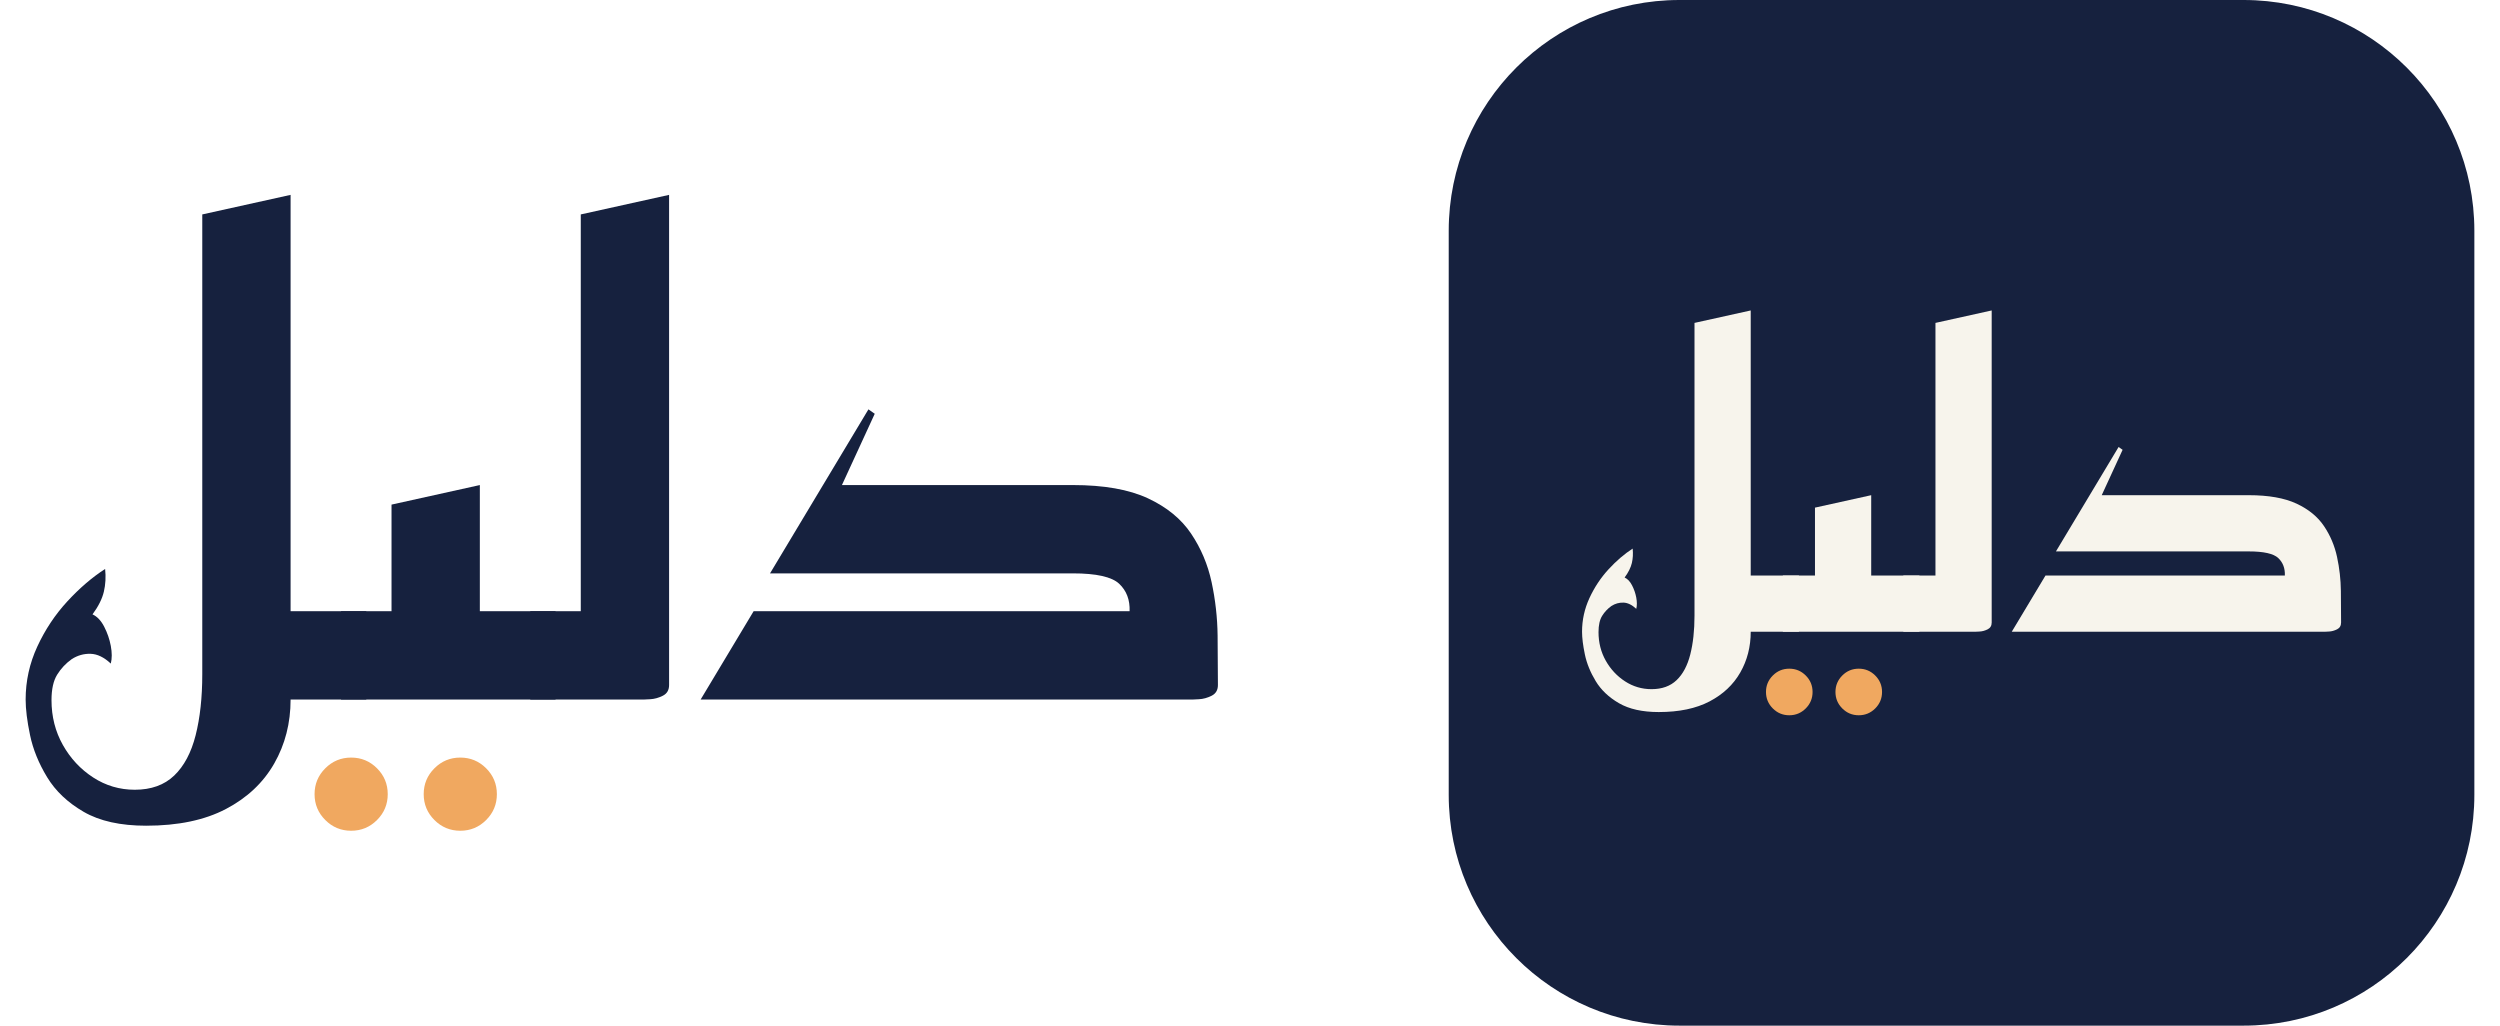
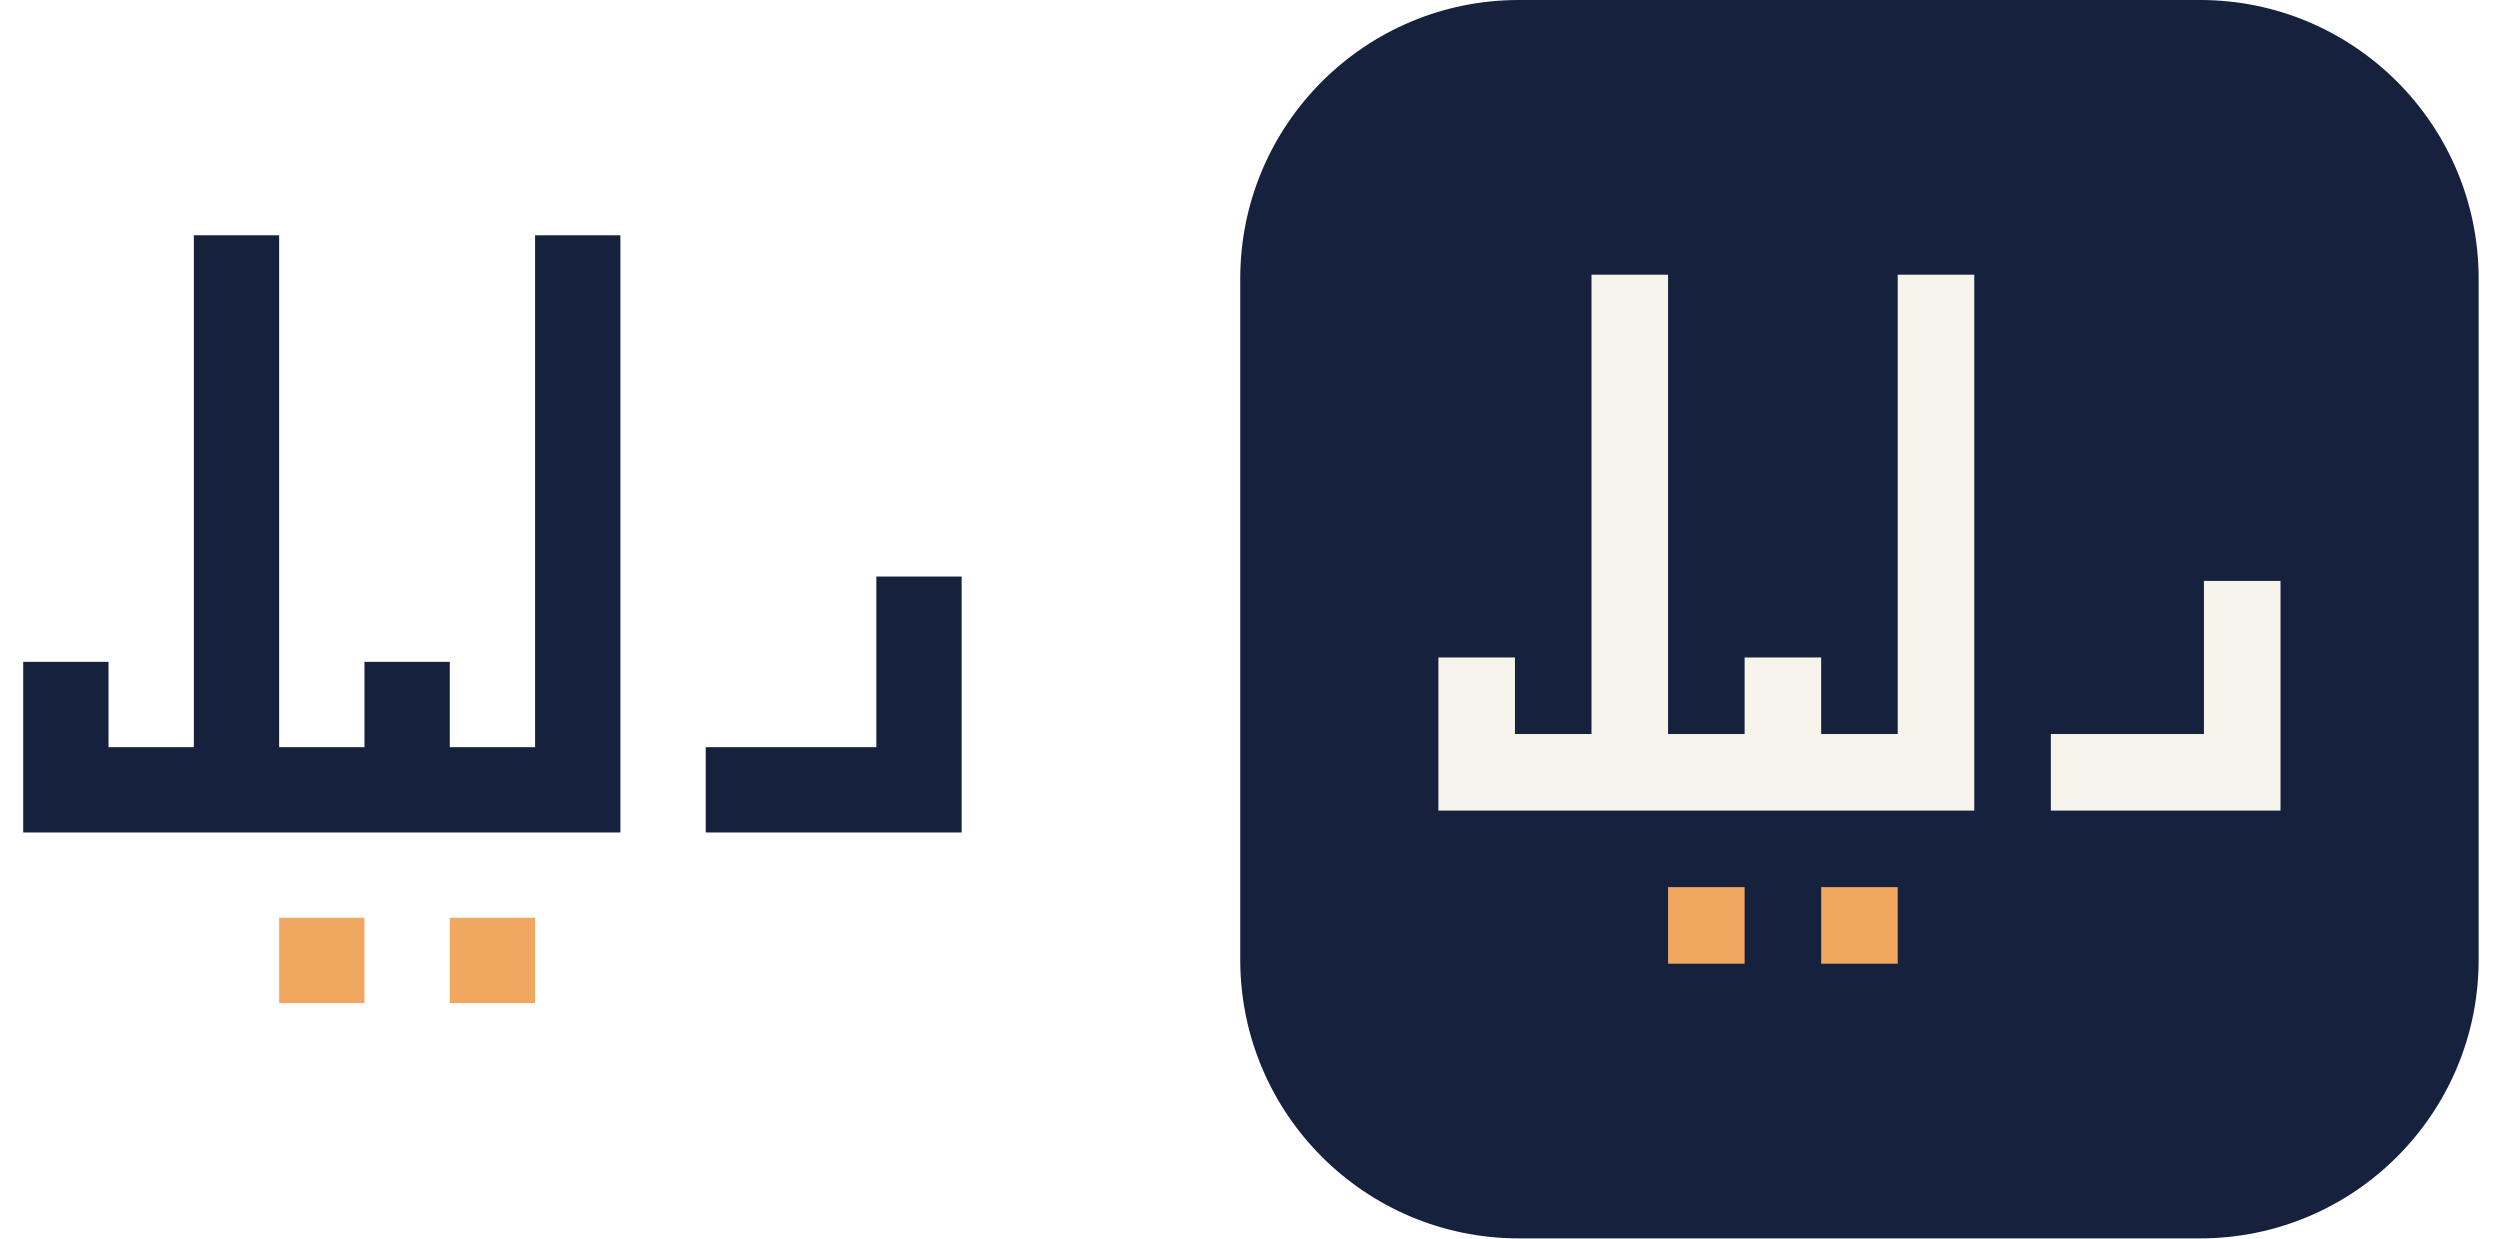
- <svg xmlns="http://www.w3.org/2000/svg" viewBox="0 0 390 160" width="390" height="160">
-   <g transform="translate(4.00,30.40) scale(0.09841,-0.09841) translate(-25,-800)">
-     <path d="M395 0V140H565V0ZM305 40V769L445 800V0ZM216 -200Q155 -200 117.0 -178.0Q79 -156 59.0 -123.0Q39 -90 32.0 -56.5Q25 -23 25 0Q25 44 43.5 84.0Q62 124 91.0 155.5Q120 187 151 207Q153 188 149.0 171.0Q145 154 131 135Q142 130 149.5 115.5Q157 101 160.0 85.0Q163 69 160 57Q144 72 128.0 72.5Q112 73 98 64Q84 54 75.0 39.5Q66 25 66 -1Q66 -40 84.0 -72.0Q102 -104 132.0 -123.5Q162 -143 198 -143Q237 -143 260.5 -120.5Q284 -98 294.5 -56.5Q305 -15 305 40V309L445 340V0Q445 -56 419.0 -101.5Q393 -147 342.5 -173.5Q292 -200 216 -200Z" fill="#16213E" />
-     <path d="M645 0V140H865V0ZM525 0V140H605V309L745 340V23Q745 11 735.0 6.0Q725 1 715.0 0.5Q705 0 705 0Z" fill="#16213E" />
-     <path d="M825 0V140H905V769L1045 800V23Q1045 11 1035.0 6.0Q1025 1 1015.0 0.5Q1005 0 1005 0Z" fill="#16213E" />
-     <path d="M1095 0 1179 140H1775Q1776 167 1758.5 183.5Q1741 200 1685 200H1205L1361 460L1371 453L1319 340H1685Q1759 340 1804.0 319.0Q1849 298 1872.5 263.0Q1896 228 1905.0 186.0Q1914 144 1914.5 101.5Q1915 59 1915 23Q1915 11 1905.0 6.0Q1895 1 1885.0 0.5Q1875 0 1875 0Z" fill="#16213E" />
-     <path d="M714 -208Q690 -208 673.0 -191.0Q656 -174 656 -150Q656 -126 673.0 -109.0Q690 -92 714 -92Q738 -92 755.0 -109.0Q772 -126 772 -150Q772 -174 755.0 -191.0Q738 -208 714 -208ZM541 -208Q517 -208 500.0 -191.0Q483 -174 483 -150Q483 -126 500.0 -109.0Q517 -92 541 -92Q565 -92 582.0 -109.0Q599 -126 599 -150Q599 -174 582.0 -191.0Q565 -208 541 -208Z" fill="#F0A860" />
-   </g>
-   <g transform="translate(226.0,0)">
+ <svg xmlns="http://www.w3.org/2000/svg" viewBox="0 0 323 160" width="323" height="160">
+   <path d="M25.044 96.533 L14.022 96.533 L14.022 85.511 L3.000 85.511 L3.000 96.533 L3.000 107.556 L80.156 107.556 L80.156 96.533 L80.156 30.400 L69.133 30.400 L69.133 96.533 L58.111 96.533 L58.111 85.511 L47.089 85.511 L47.089 96.533 L36.067 96.533 L36.067 30.400 L25.044 30.400 ZM124.244 107.556 L124.244 74.489 L113.222 74.489 L113.222 96.533 L91.178 96.533 L91.178 107.556 L113.222 107.556 Z" fill="#16213E" />
+   <path d="M36.067 118.578 L36.067 129.600 L47.089 129.600 L47.089 118.578 ZM58.111 118.578 L58.111 129.600 L69.133 129.600 L69.133 118.578 Z" fill="#F0A860" />
+   <g transform="translate(160.24,0)">
    <rect width="160" height="160" rx="36" fill="#16213E" />
-     <g transform="translate(20.80,48.43) scale(0.06265,-0.06265) translate(-25,-800)">
-       <path d="M395 0V140H565V0ZM305 40V769L445 800V0ZM216 -200Q155 -200 117.0 -178.0Q79 -156 59.0 -123.0Q39 -90 32.0 -56.5Q25 -23 25 0Q25 44 43.5 84.0Q62 124 91.0 155.5Q120 187 151 207Q153 188 149.0 171.0Q145 154 131 135Q142 130 149.5 115.5Q157 101 160.0 85.0Q163 69 160 57Q144 72 128.0 72.5Q112 73 98 64Q84 54 75.0 39.5Q66 25 66 -1Q66 -40 84.0 -72.0Q102 -104 132.0 -123.5Q162 -143 198 -143Q237 -143 260.5 -120.5Q284 -98 294.5 -56.5Q305 -15 305 40V309L445 340V0Q445 -56 419.0 -101.5Q393 -147 342.5 -173.5Q292 -200 216 -200Z" fill="#F7F4EC" />
-       <path d="M645 0V140H865V0ZM525 0V140H605V309L745 340V23Q745 11 735.0 6.0Q725 1 715.0 0.5Q705 0 705 0Z" fill="#F7F4EC" />
-       <path d="M825 0V140H905V769L1045 800V23Q1045 11 1035.0 6.0Q1025 1 1015.0 0.5Q1005 0 1005 0Z" fill="#F7F4EC" />
-       <path d="M1095 0 1179 140H1775Q1776 167 1758.5 183.5Q1741 200 1685 200H1205L1361 460L1371 453L1319 340H1685Q1759 340 1804.0 319.0Q1849 298 1872.5 263.0Q1896 228 1905.0 186.0Q1914 144 1914.5 101.5Q1915 59 1915 23Q1915 11 1905.0 6.0Q1895 1 1885.0 0.5Q1875 0 1875 0Z" fill="#F7F4EC" />
-       <path d="M714 -208Q690 -208 673.0 -191.0Q656 -174 656 -150Q656 -126 673.0 -109.0Q690 -92 714 -92Q738 -92 755.0 -109.0Q772 -126 772 -150Q772 -174 755.0 -191.0Q738 -208 714 -208ZM541 -208Q517 -208 500.0 -191.0Q483 -174 483 -150Q483 -126 500.0 -109.0Q517 -92 541 -92Q565 -92 582.0 -109.0Q599 -126 599 -150Q599 -174 582.0 -191.0Q565 -208 541 -208Z" fill="#F0A860" />
-     </g>
+     <path d="M45.382 94.836 L35.491 94.836 L35.491 84.945 L25.600 84.945 L25.600 94.836 L25.600 104.727 L94.836 104.727 L94.836 94.836 L94.836 35.491 L84.945 35.491 L84.945 94.836 L75.055 94.836 L75.055 84.945 L65.164 84.945 L65.164 94.836 L55.273 94.836 L55.273 35.491 L45.382 35.491 ZM104.727 94.836 L104.727 104.727 L124.509 104.727 L134.400 104.727 L134.400 75.055 L124.509 75.055 L124.509 94.836 Z" fill="#F7F4EC" />
+     <path d="M55.273 114.618 L55.273 124.509 L65.164 124.509 L65.164 114.618 ZM75.055 114.618 L75.055 124.509 L84.945 124.509 L84.945 114.618 Z" fill="#F0A860" />
  </g>
</svg>
